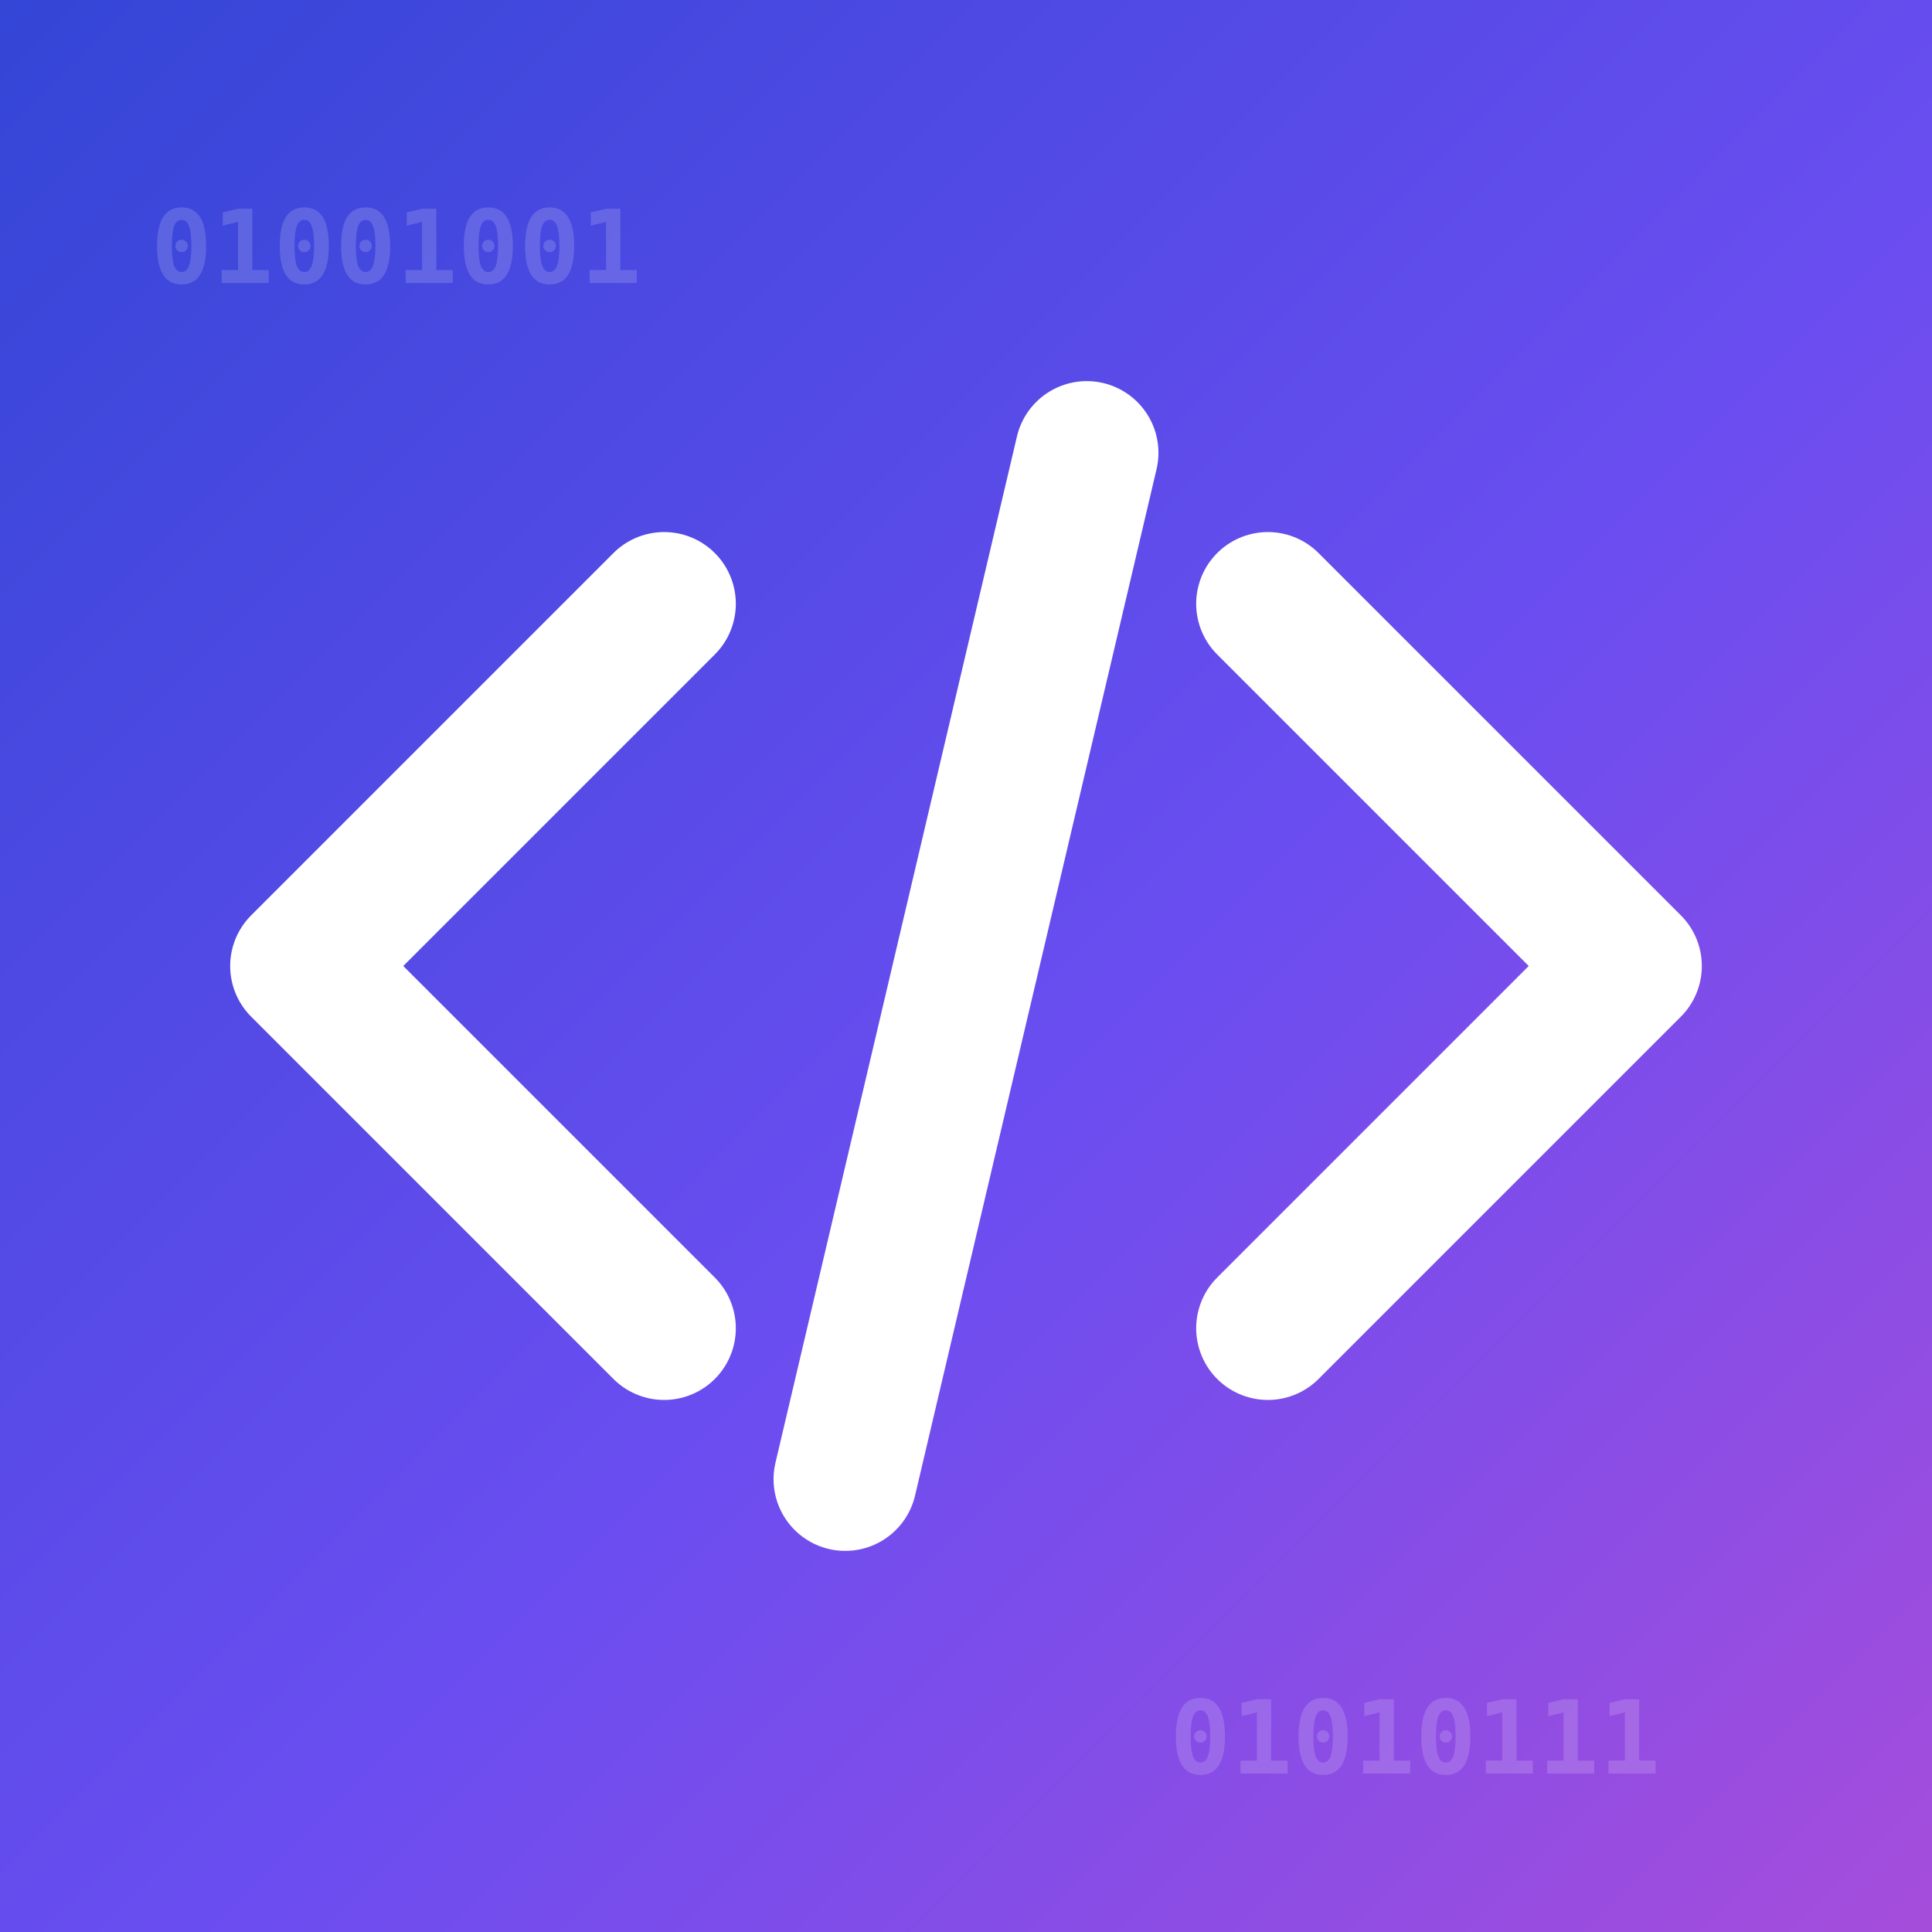
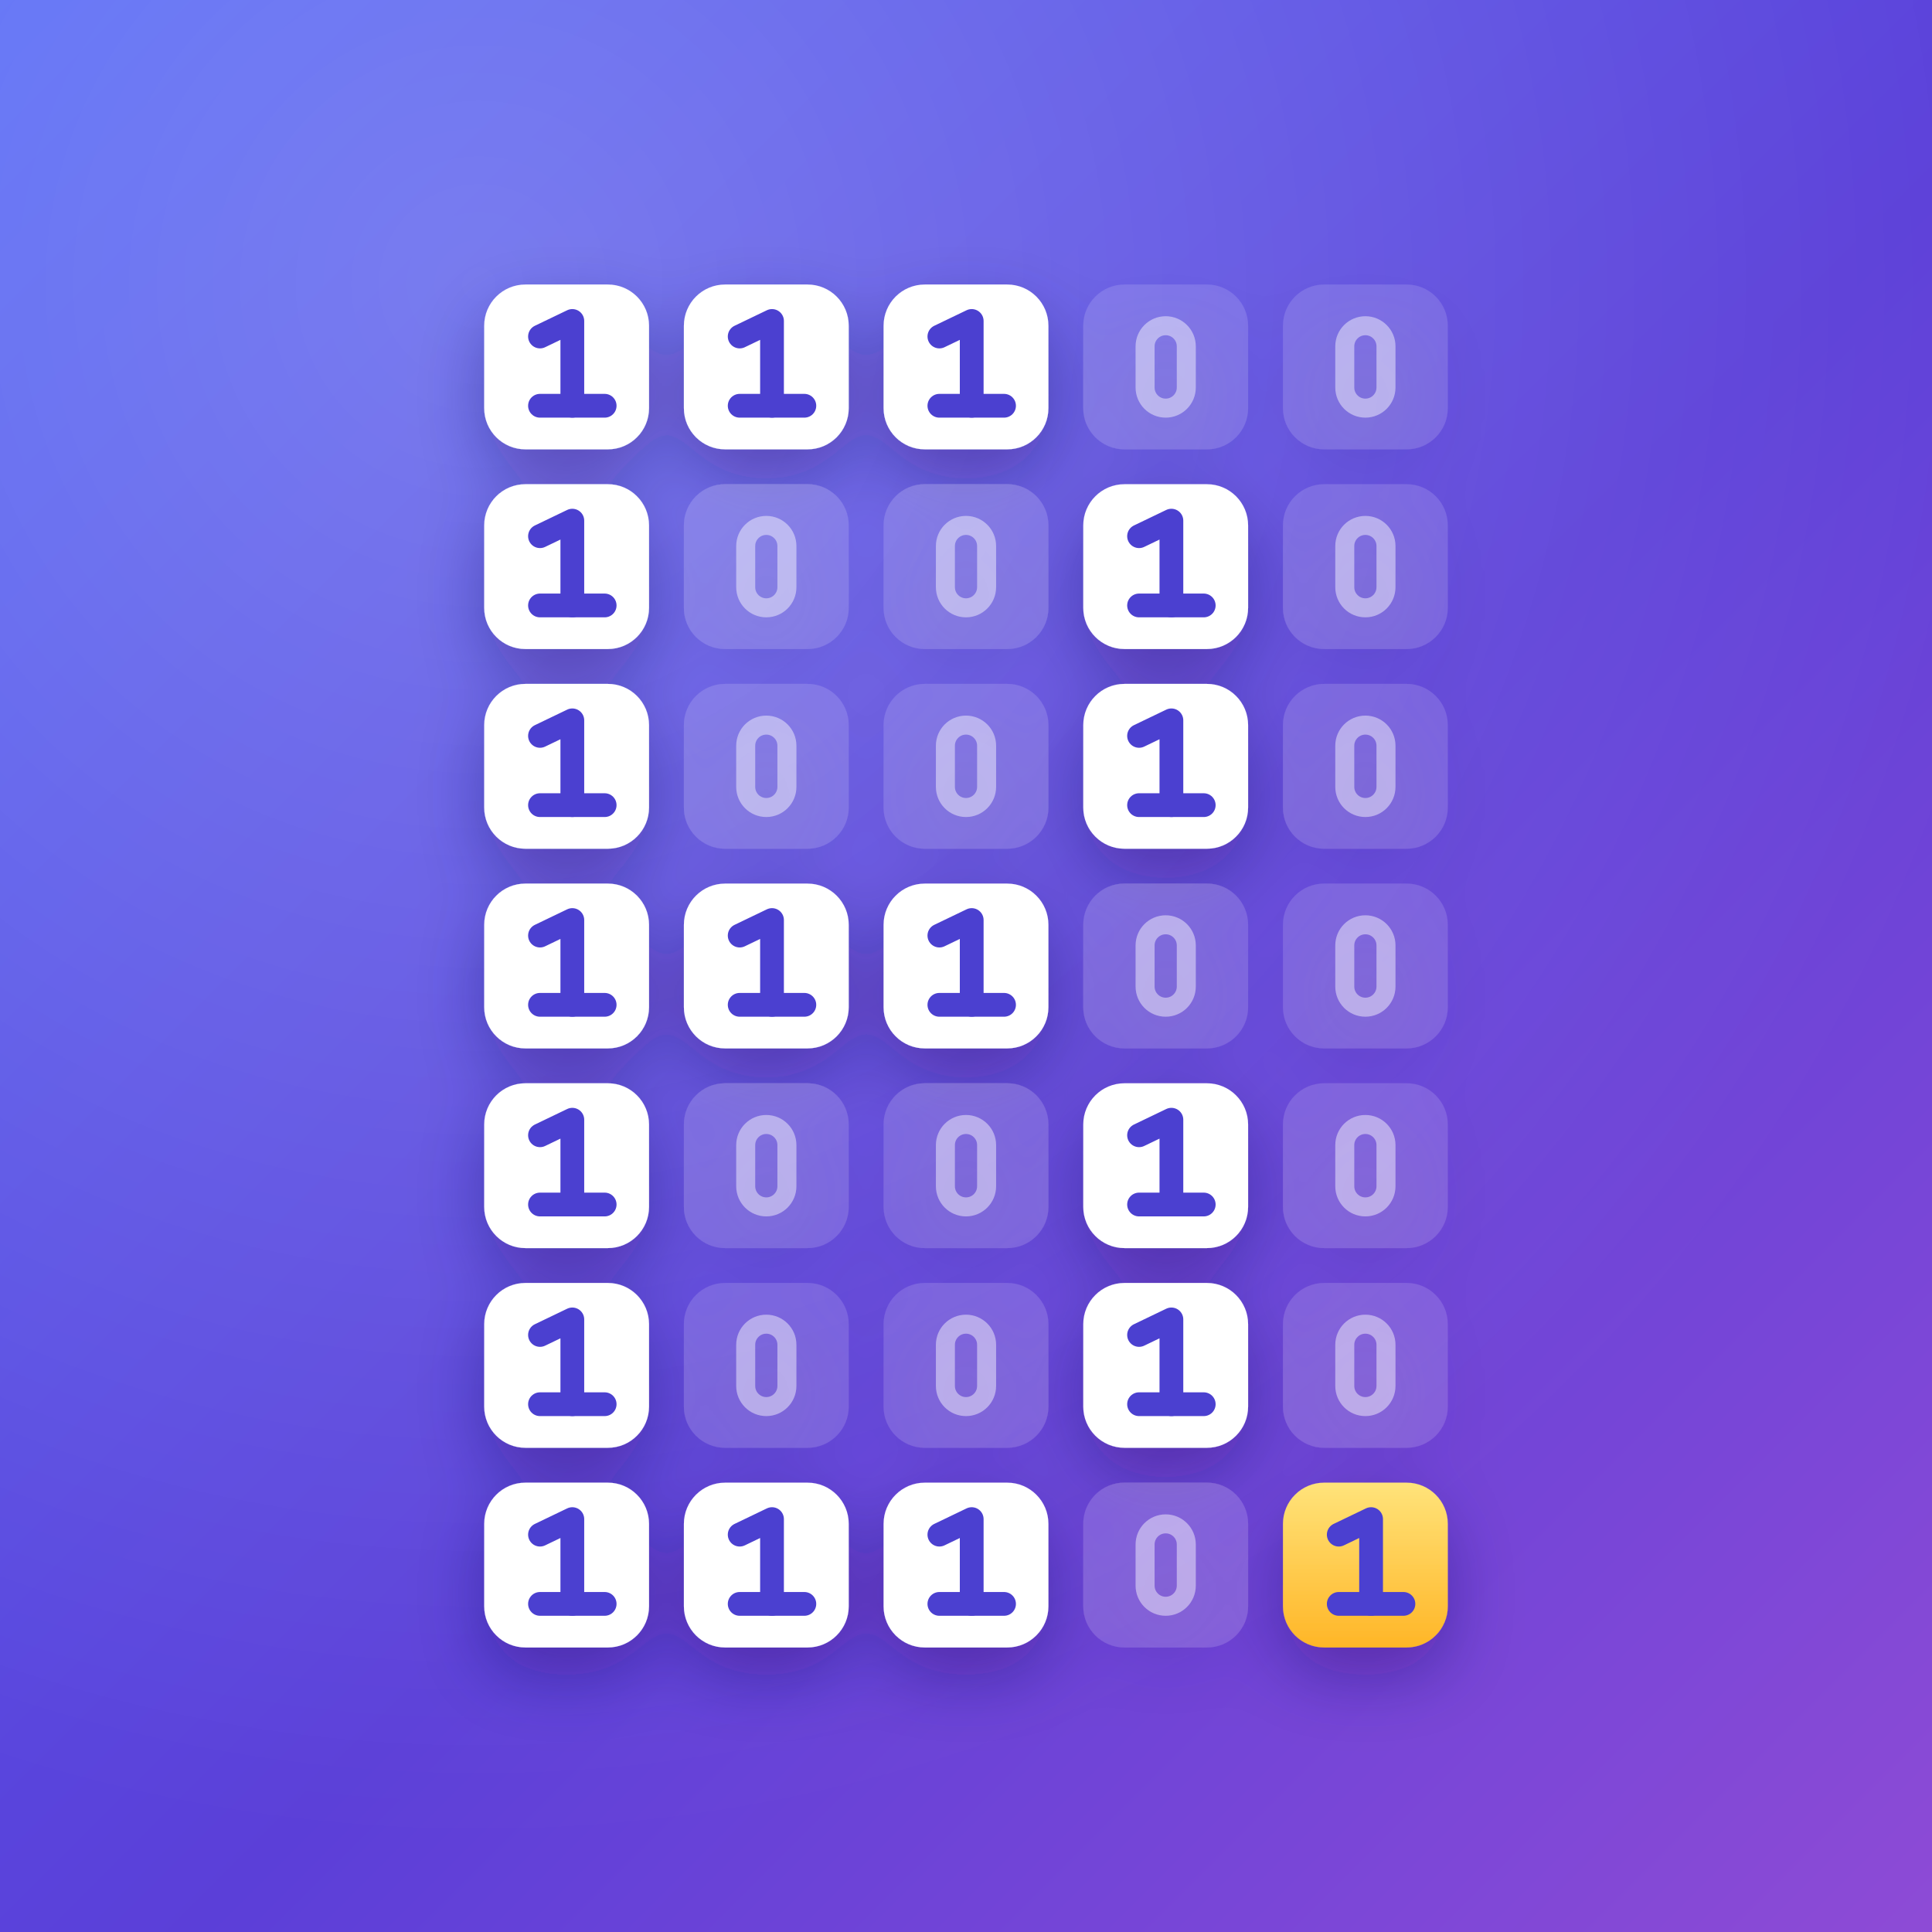
- <svg xmlns="http://www.w3.org/2000/svg" viewBox="0 0 1024 1024">
+ <svg xmlns="http://www.w3.org/2000/svg" viewBox="0 0 1024 1024" width="1024" height="1024">
  <defs>
    <linearGradient id="g" x1="0" y1="0" x2="1" y2="1">
-       <stop offset="0" stop-color="#3346D6" />
-       <stop offset=".55" stop-color="#6A4DF0" />
-       <stop offset="1" stop-color="#A64DDB" />
+       <stop offset="0" stop-color="#4F63F5" />
+       <stop offset=".55" stop-color="#5B3FD8" />
+       <stop offset="1" stop-color="#8E4BD6" />
    </linearGradient>
+     <radialGradient id="glow" cx=".25" cy=".15" r=".8">
+       <stop offset="0" stop-color="#fff" stop-opacity=".22" />
+       <stop offset="1" stop-color="#fff" stop-opacity="0" />
+     </radialGradient>
+     <linearGradient id="y" x1="0" y1="0" x2="0" y2="1">
+       <stop offset="0" stop-color="#FFE37A" />
+       <stop offset="1" stop-color="#FFB627" />
+     </linearGradient>
+     <filter id="sh" x="-20%" y="-20%" width="140%" height="140%">
+       <feDropShadow dx="0" dy="18" stdDeviation="22" flood-color="#1B0F5C" flood-opacity=".35" />
+     </filter>
  </defs>
  <rect width="1024" height="1024" fill="url(#g)" />
-   <g fill="none" stroke="#fff" stroke-width="76" stroke-linecap="round" stroke-linejoin="round">
-     <path d="M352 320l-192 192 192 192M672 320l192 192-192 192M576 240l-128 544" />
-   </g>
-   <g fill="#fff" opacity=".16" font-family="monospace" font-size="54" font-weight="700">
-     <text x="80" y="150">01001001</text>
-     <text x="620" y="940">01010111</text>
+   <rect width="1024" height="1024" fill="url(#glow)" />
+   <g filter="url(#sh)" transform="translate(512 512) scale(.84) translate(-512 -512)">
+     <rect x="208.0" y="82.0" width="104" height="104" rx="26" fill="#fff" />
+     <path d="M243.2 114.8 L263.6 105.0 L263.6 158.5" fill="none" stroke="#4B3FD0" stroke-width="15" stroke-linecap="round" stroke-linejoin="round" />
+     <path d="M243.2 158.5 H284.0" stroke="#4B3FD0" stroke-width="15" stroke-linecap="round" />
+     <rect x="334.0" y="82.0" width="104" height="104" rx="26" fill="#fff" />
+     <path d="M369.2 114.8 L389.6 105.0 L389.6 158.5" fill="none" stroke="#4B3FD0" stroke-width="15" stroke-linecap="round" stroke-linejoin="round" />
+     <path d="M369.2 158.5 H410.0" stroke="#4B3FD0" stroke-width="15" stroke-linecap="round" />
+     <rect x="460.0" y="82.0" width="104" height="104" rx="26" fill="#fff" />
+     <path d="M495.2 114.8 L515.6 105.0 L515.6 158.5" fill="none" stroke="#4B3FD0" stroke-width="15" stroke-linecap="round" stroke-linejoin="round" />
+     <path d="M495.2 158.5 H536.0" stroke="#4B3FD0" stroke-width="15" stroke-linecap="round" />
+     <rect x="586.0" y="82.0" width="104" height="104" rx="26" fill="#fff" opacity=".13" />
+     <g opacity=".45">
+       <rect x="625.0" y="108.0" width="26" height="52" rx="13.0" fill="none" stroke="#fff" stroke-width="12" />
+     </g>
+     <rect x="712.0" y="82.0" width="104" height="104" rx="26" fill="#fff" opacity=".13" />
+     <g opacity=".45">
+       <rect x="751.0" y="108.0" width="26" height="52" rx="13.0" fill="none" stroke="#fff" stroke-width="12" />
+     </g>
+     <rect x="208.0" y="208.0" width="104" height="104" rx="26" fill="#fff" />
+     <path d="M243.2 240.8 L263.6 231.0 L263.6 284.5" fill="none" stroke="#4B3FD0" stroke-width="15" stroke-linecap="round" stroke-linejoin="round" />
+     <path d="M243.2 284.5 H284.0" stroke="#4B3FD0" stroke-width="15" stroke-linecap="round" />
+     <rect x="334.0" y="208.0" width="104" height="104" rx="26" fill="#fff" opacity=".13" />
+     <g opacity=".45">
+       <rect x="373.0" y="234.0" width="26" height="52" rx="13.0" fill="none" stroke="#fff" stroke-width="12" />
+     </g>
+     <rect x="460.0" y="208.0" width="104" height="104" rx="26" fill="#fff" opacity=".13" />
+     <g opacity=".45">
+       <rect x="499.0" y="234.0" width="26" height="52" rx="13.0" fill="none" stroke="#fff" stroke-width="12" />
+     </g>
+     <rect x="586.0" y="208.0" width="104" height="104" rx="26" fill="#fff" />
+     <path d="M621.2 240.8 L641.6 231.0 L641.6 284.5" fill="none" stroke="#4B3FD0" stroke-width="15" stroke-linecap="round" stroke-linejoin="round" />
+     <path d="M621.2 284.5 H662.0" stroke="#4B3FD0" stroke-width="15" stroke-linecap="round" />
+     <rect x="712.0" y="208.0" width="104" height="104" rx="26" fill="#fff" opacity=".13" />
+     <g opacity=".45">
+       <rect x="751.0" y="234.0" width="26" height="52" rx="13.0" fill="none" stroke="#fff" stroke-width="12" />
+     </g>
+     <rect x="208.0" y="334.0" width="104" height="104" rx="26" fill="#fff" />
+     <path d="M243.2 366.8 L263.6 357.0 L263.6 410.5" fill="none" stroke="#4B3FD0" stroke-width="15" stroke-linecap="round" stroke-linejoin="round" />
+     <path d="M243.2 410.5 H284.0" stroke="#4B3FD0" stroke-width="15" stroke-linecap="round" />
+     <rect x="334.0" y="334.0" width="104" height="104" rx="26" fill="#fff" opacity=".13" />
+     <g opacity=".45">
+       <rect x="373.0" y="360.0" width="26" height="52" rx="13.0" fill="none" stroke="#fff" stroke-width="12" />
+     </g>
+     <rect x="460.0" y="334.0" width="104" height="104" rx="26" fill="#fff" opacity=".13" />
+     <g opacity=".45">
+       <rect x="499.0" y="360.0" width="26" height="52" rx="13.0" fill="none" stroke="#fff" stroke-width="12" />
+     </g>
+     <rect x="586.0" y="334.0" width="104" height="104" rx="26" fill="#fff" />
+     <path d="M621.2 366.8 L641.6 357.0 L641.6 410.5" fill="none" stroke="#4B3FD0" stroke-width="15" stroke-linecap="round" stroke-linejoin="round" />
+     <path d="M621.2 410.5 H662.0" stroke="#4B3FD0" stroke-width="15" stroke-linecap="round" />
+     <rect x="712.0" y="334.0" width="104" height="104" rx="26" fill="#fff" opacity=".13" />
+     <g opacity=".45">
+       <rect x="751.0" y="360.0" width="26" height="52" rx="13.0" fill="none" stroke="#fff" stroke-width="12" />
+     </g>
+     <rect x="208.0" y="460.0" width="104" height="104" rx="26" fill="#fff" />
+     <path d="M243.2 492.8 L263.6 483.0 L263.6 536.5" fill="none" stroke="#4B3FD0" stroke-width="15" stroke-linecap="round" stroke-linejoin="round" />
+     <path d="M243.2 536.5 H284.0" stroke="#4B3FD0" stroke-width="15" stroke-linecap="round" />
+     <rect x="334.0" y="460.0" width="104" height="104" rx="26" fill="#fff" />
+     <path d="M369.2 492.8 L389.6 483.0 L389.6 536.5" fill="none" stroke="#4B3FD0" stroke-width="15" stroke-linecap="round" stroke-linejoin="round" />
+     <path d="M369.2 536.5 H410.0" stroke="#4B3FD0" stroke-width="15" stroke-linecap="round" />
+     <rect x="460.0" y="460.0" width="104" height="104" rx="26" fill="#fff" />
+     <path d="M495.2 492.8 L515.6 483.0 L515.6 536.5" fill="none" stroke="#4B3FD0" stroke-width="15" stroke-linecap="round" stroke-linejoin="round" />
+     <path d="M495.2 536.5 H536.0" stroke="#4B3FD0" stroke-width="15" stroke-linecap="round" />
+     <rect x="586.0" y="460.0" width="104" height="104" rx="26" fill="#fff" opacity=".13" />
+     <g opacity=".45">
+       <rect x="625.0" y="486.0" width="26" height="52" rx="13.0" fill="none" stroke="#fff" stroke-width="12" />
+     </g>
+     <rect x="712.0" y="460.0" width="104" height="104" rx="26" fill="#fff" opacity=".13" />
+     <g opacity=".45">
+       <rect x="751.0" y="486.0" width="26" height="52" rx="13.0" fill="none" stroke="#fff" stroke-width="12" />
+     </g>
+     <rect x="208.0" y="586.0" width="104" height="104" rx="26" fill="#fff" />
+     <path d="M243.2 618.8 L263.6 609.0 L263.6 662.5" fill="none" stroke="#4B3FD0" stroke-width="15" stroke-linecap="round" stroke-linejoin="round" />
+     <path d="M243.2 662.5 H284.0" stroke="#4B3FD0" stroke-width="15" stroke-linecap="round" />
+     <rect x="334.0" y="586.0" width="104" height="104" rx="26" fill="#fff" opacity=".13" />
+     <g opacity=".45">
+       <rect x="373.0" y="612.0" width="26" height="52" rx="13.0" fill="none" stroke="#fff" stroke-width="12" />
+     </g>
+     <rect x="460.0" y="586.0" width="104" height="104" rx="26" fill="#fff" opacity=".13" />
+     <g opacity=".45">
+       <rect x="499.0" y="612.0" width="26" height="52" rx="13.0" fill="none" stroke="#fff" stroke-width="12" />
+     </g>
+     <rect x="586.0" y="586.0" width="104" height="104" rx="26" fill="#fff" />
+     <path d="M621.2 618.8 L641.6 609.0 L641.6 662.5" fill="none" stroke="#4B3FD0" stroke-width="15" stroke-linecap="round" stroke-linejoin="round" />
+     <path d="M621.2 662.5 H662.0" stroke="#4B3FD0" stroke-width="15" stroke-linecap="round" />
+     <rect x="712.0" y="586.0" width="104" height="104" rx="26" fill="#fff" opacity=".13" />
+     <g opacity=".45">
+       <rect x="751.0" y="612.0" width="26" height="52" rx="13.0" fill="none" stroke="#fff" stroke-width="12" />
+     </g>
+     <rect x="208.0" y="712.0" width="104" height="104" rx="26" fill="#fff" />
+     <path d="M243.2 744.8 L263.6 735.0 L263.6 788.5" fill="none" stroke="#4B3FD0" stroke-width="15" stroke-linecap="round" stroke-linejoin="round" />
+     <path d="M243.2 788.5 H284.0" stroke="#4B3FD0" stroke-width="15" stroke-linecap="round" />
+     <rect x="334.0" y="712.0" width="104" height="104" rx="26" fill="#fff" opacity=".13" />
+     <g opacity=".45">
+       <rect x="373.0" y="738.0" width="26" height="52" rx="13.0" fill="none" stroke="#fff" stroke-width="12" />
+     </g>
+     <rect x="460.0" y="712.0" width="104" height="104" rx="26" fill="#fff" opacity=".13" />
+     <g opacity=".45">
+       <rect x="499.0" y="738.0" width="26" height="52" rx="13.0" fill="none" stroke="#fff" stroke-width="12" />
+     </g>
+     <rect x="586.0" y="712.0" width="104" height="104" rx="26" fill="#fff" />
+     <path d="M621.2 744.8 L641.6 735.0 L641.6 788.5" fill="none" stroke="#4B3FD0" stroke-width="15" stroke-linecap="round" stroke-linejoin="round" />
+     <path d="M621.2 788.5 H662.0" stroke="#4B3FD0" stroke-width="15" stroke-linecap="round" />
+     <rect x="712.0" y="712.0" width="104" height="104" rx="26" fill="#fff" opacity=".13" />
+     <g opacity=".45">
+       <rect x="751.0" y="738.0" width="26" height="52" rx="13.0" fill="none" stroke="#fff" stroke-width="12" />
+     </g>
+     <rect x="208.0" y="838.0" width="104" height="104" rx="26" fill="#fff" />
+     <path d="M243.2 870.8 L263.6 861.0 L263.6 914.5" fill="none" stroke="#4B3FD0" stroke-width="15" stroke-linecap="round" stroke-linejoin="round" />
+     <path d="M243.2 914.5 H284.0" stroke="#4B3FD0" stroke-width="15" stroke-linecap="round" />
+     <rect x="334.0" y="838.0" width="104" height="104" rx="26" fill="#fff" />
+     <path d="M369.2 870.8 L389.6 861.0 L389.6 914.5" fill="none" stroke="#4B3FD0" stroke-width="15" stroke-linecap="round" stroke-linejoin="round" />
+     <path d="M369.2 914.5 H410.0" stroke="#4B3FD0" stroke-width="15" stroke-linecap="round" />
+     <rect x="460.0" y="838.0" width="104" height="104" rx="26" fill="#fff" />
+     <path d="M495.2 870.8 L515.6 861.0 L515.6 914.5" fill="none" stroke="#4B3FD0" stroke-width="15" stroke-linecap="round" stroke-linejoin="round" />
+     <path d="M495.2 914.5 H536.0" stroke="#4B3FD0" stroke-width="15" stroke-linecap="round" />
+     <rect x="586.0" y="838.0" width="104" height="104" rx="26" fill="#fff" opacity=".13" />
+     <g opacity=".45">
+       <rect x="625.0" y="864.0" width="26" height="52" rx="13.0" fill="none" stroke="#fff" stroke-width="12" />
+     </g>
+     <rect x="712.0" y="838.0" width="104" height="104" rx="26" fill="url(#y)" />
+     <path d="M747.2 870.8 L767.6 861.0 L767.6 914.5" fill="none" stroke="#4B3FD0" stroke-width="15" stroke-linecap="round" stroke-linejoin="round" />
+     <path d="M747.2 914.5 H788.0" stroke="#4B3FD0" stroke-width="15" stroke-linecap="round" />
  </g>
</svg>
